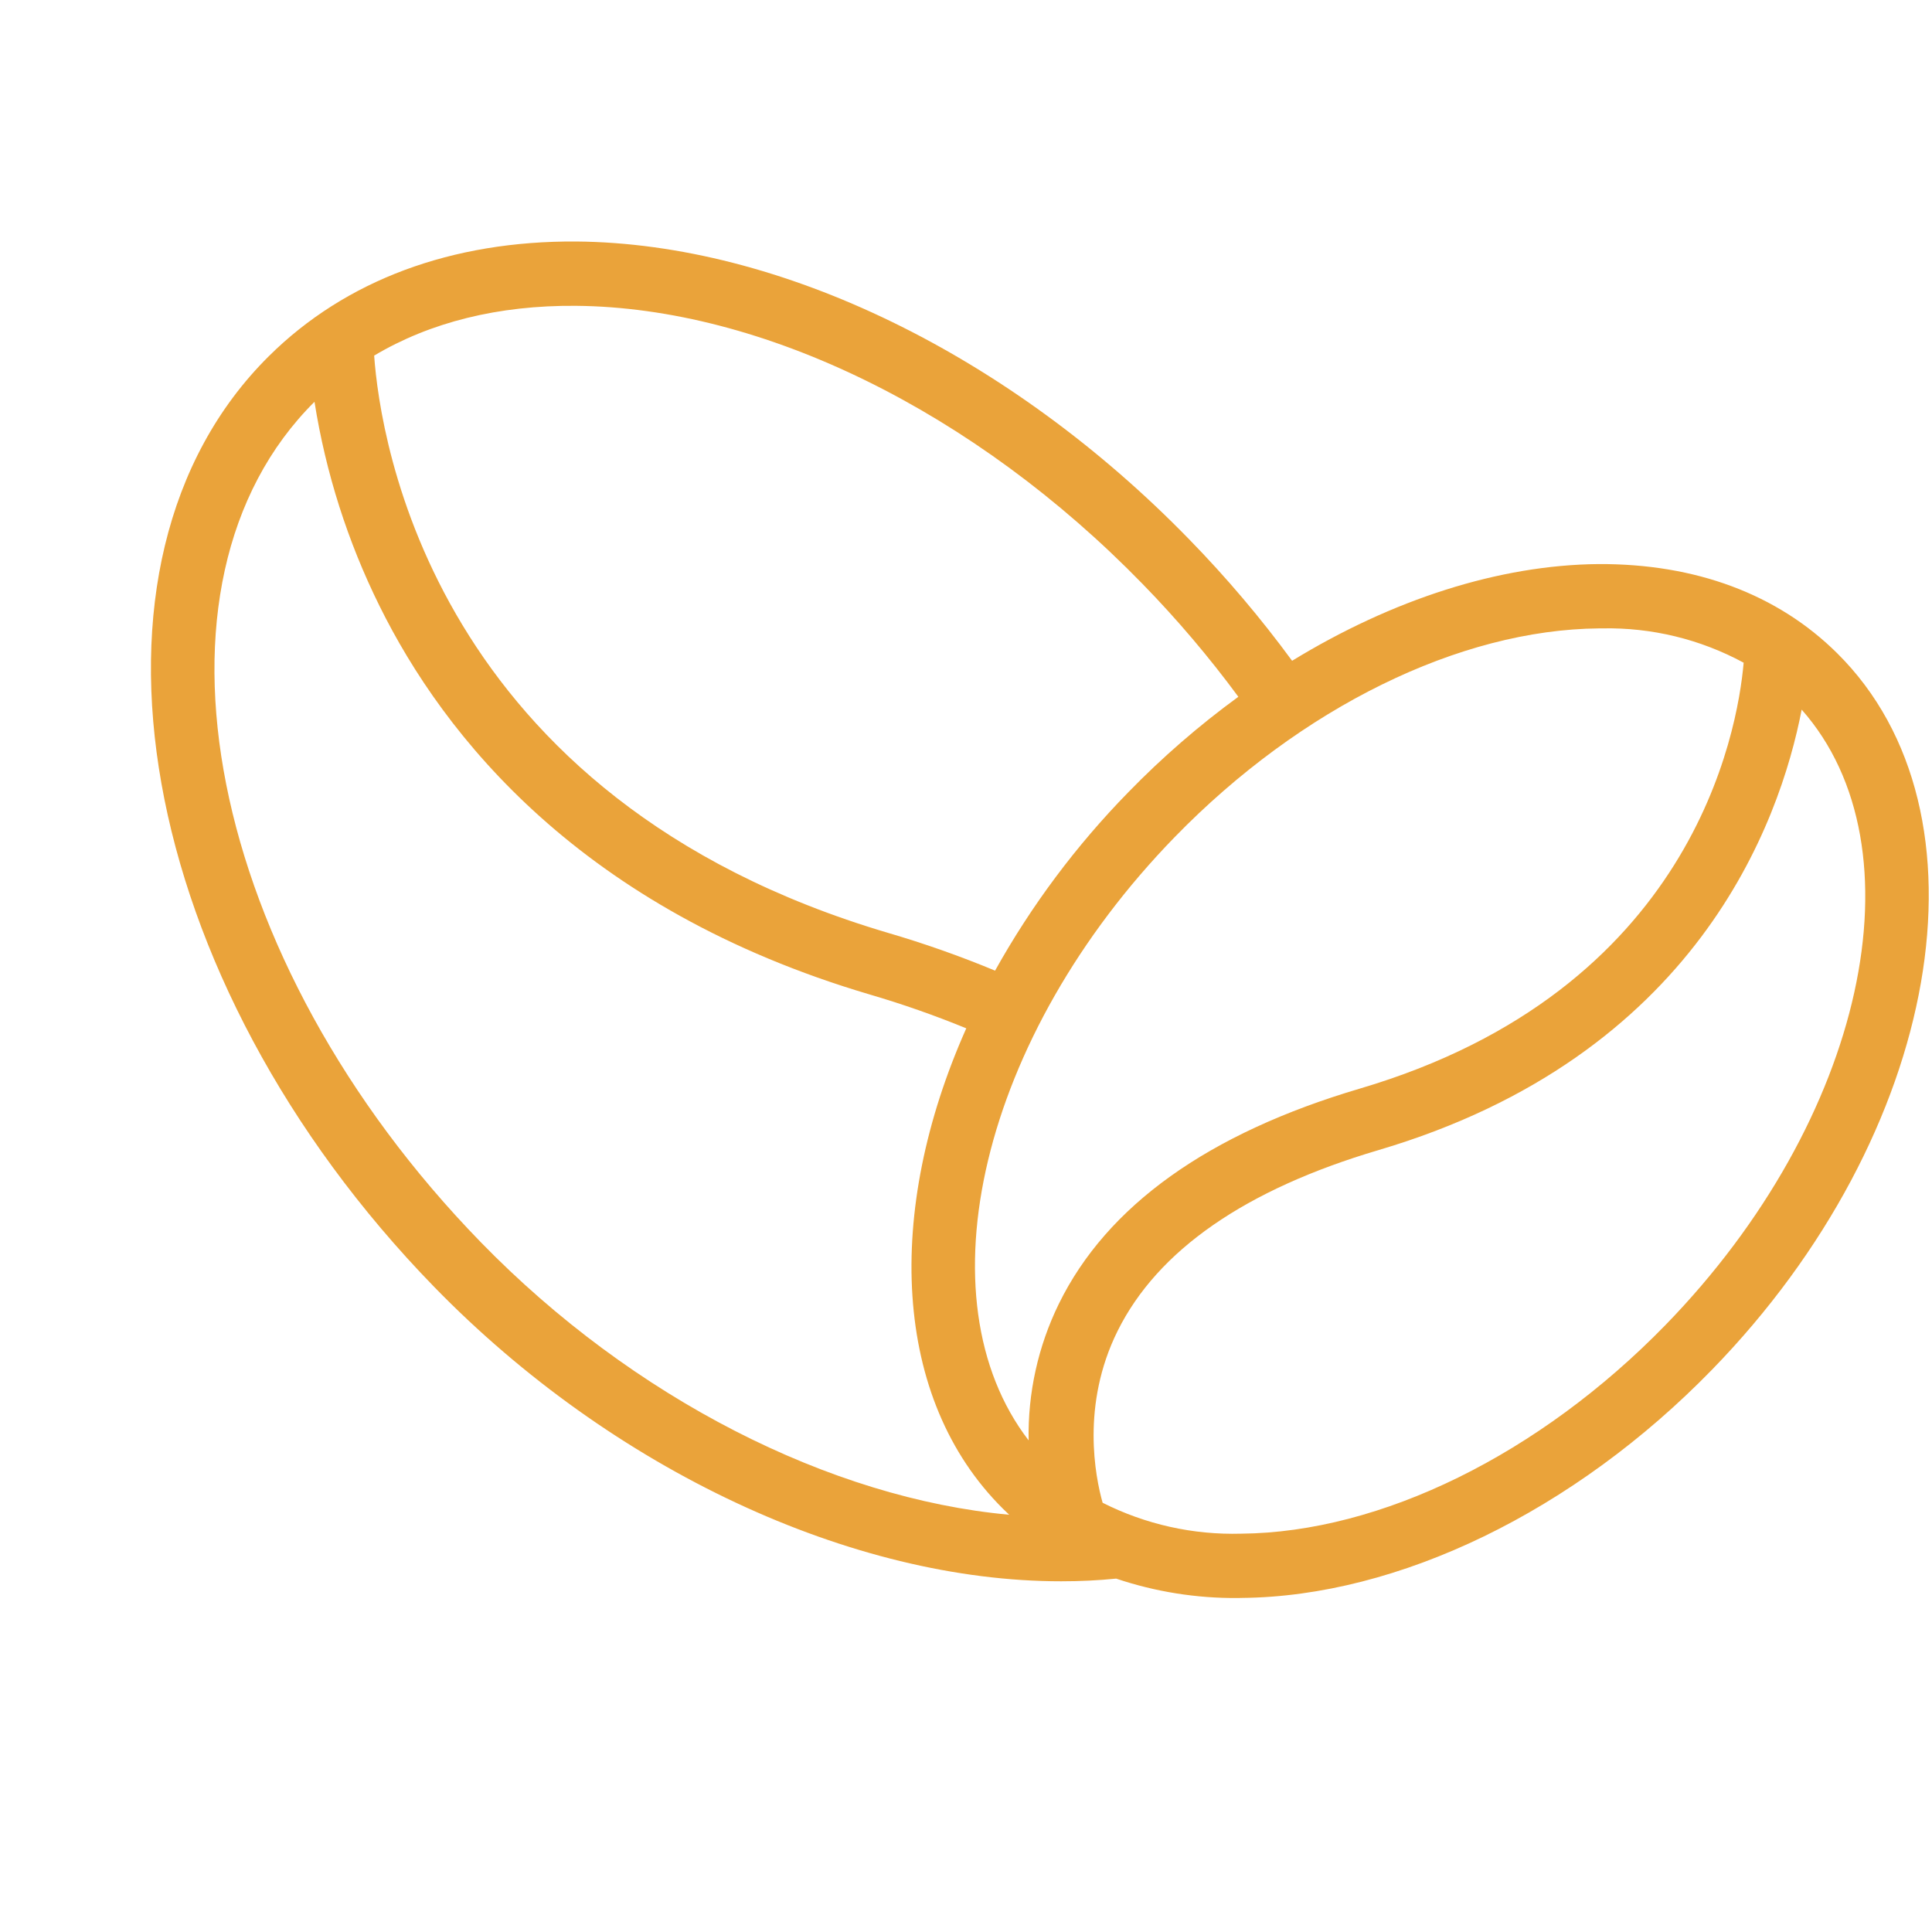
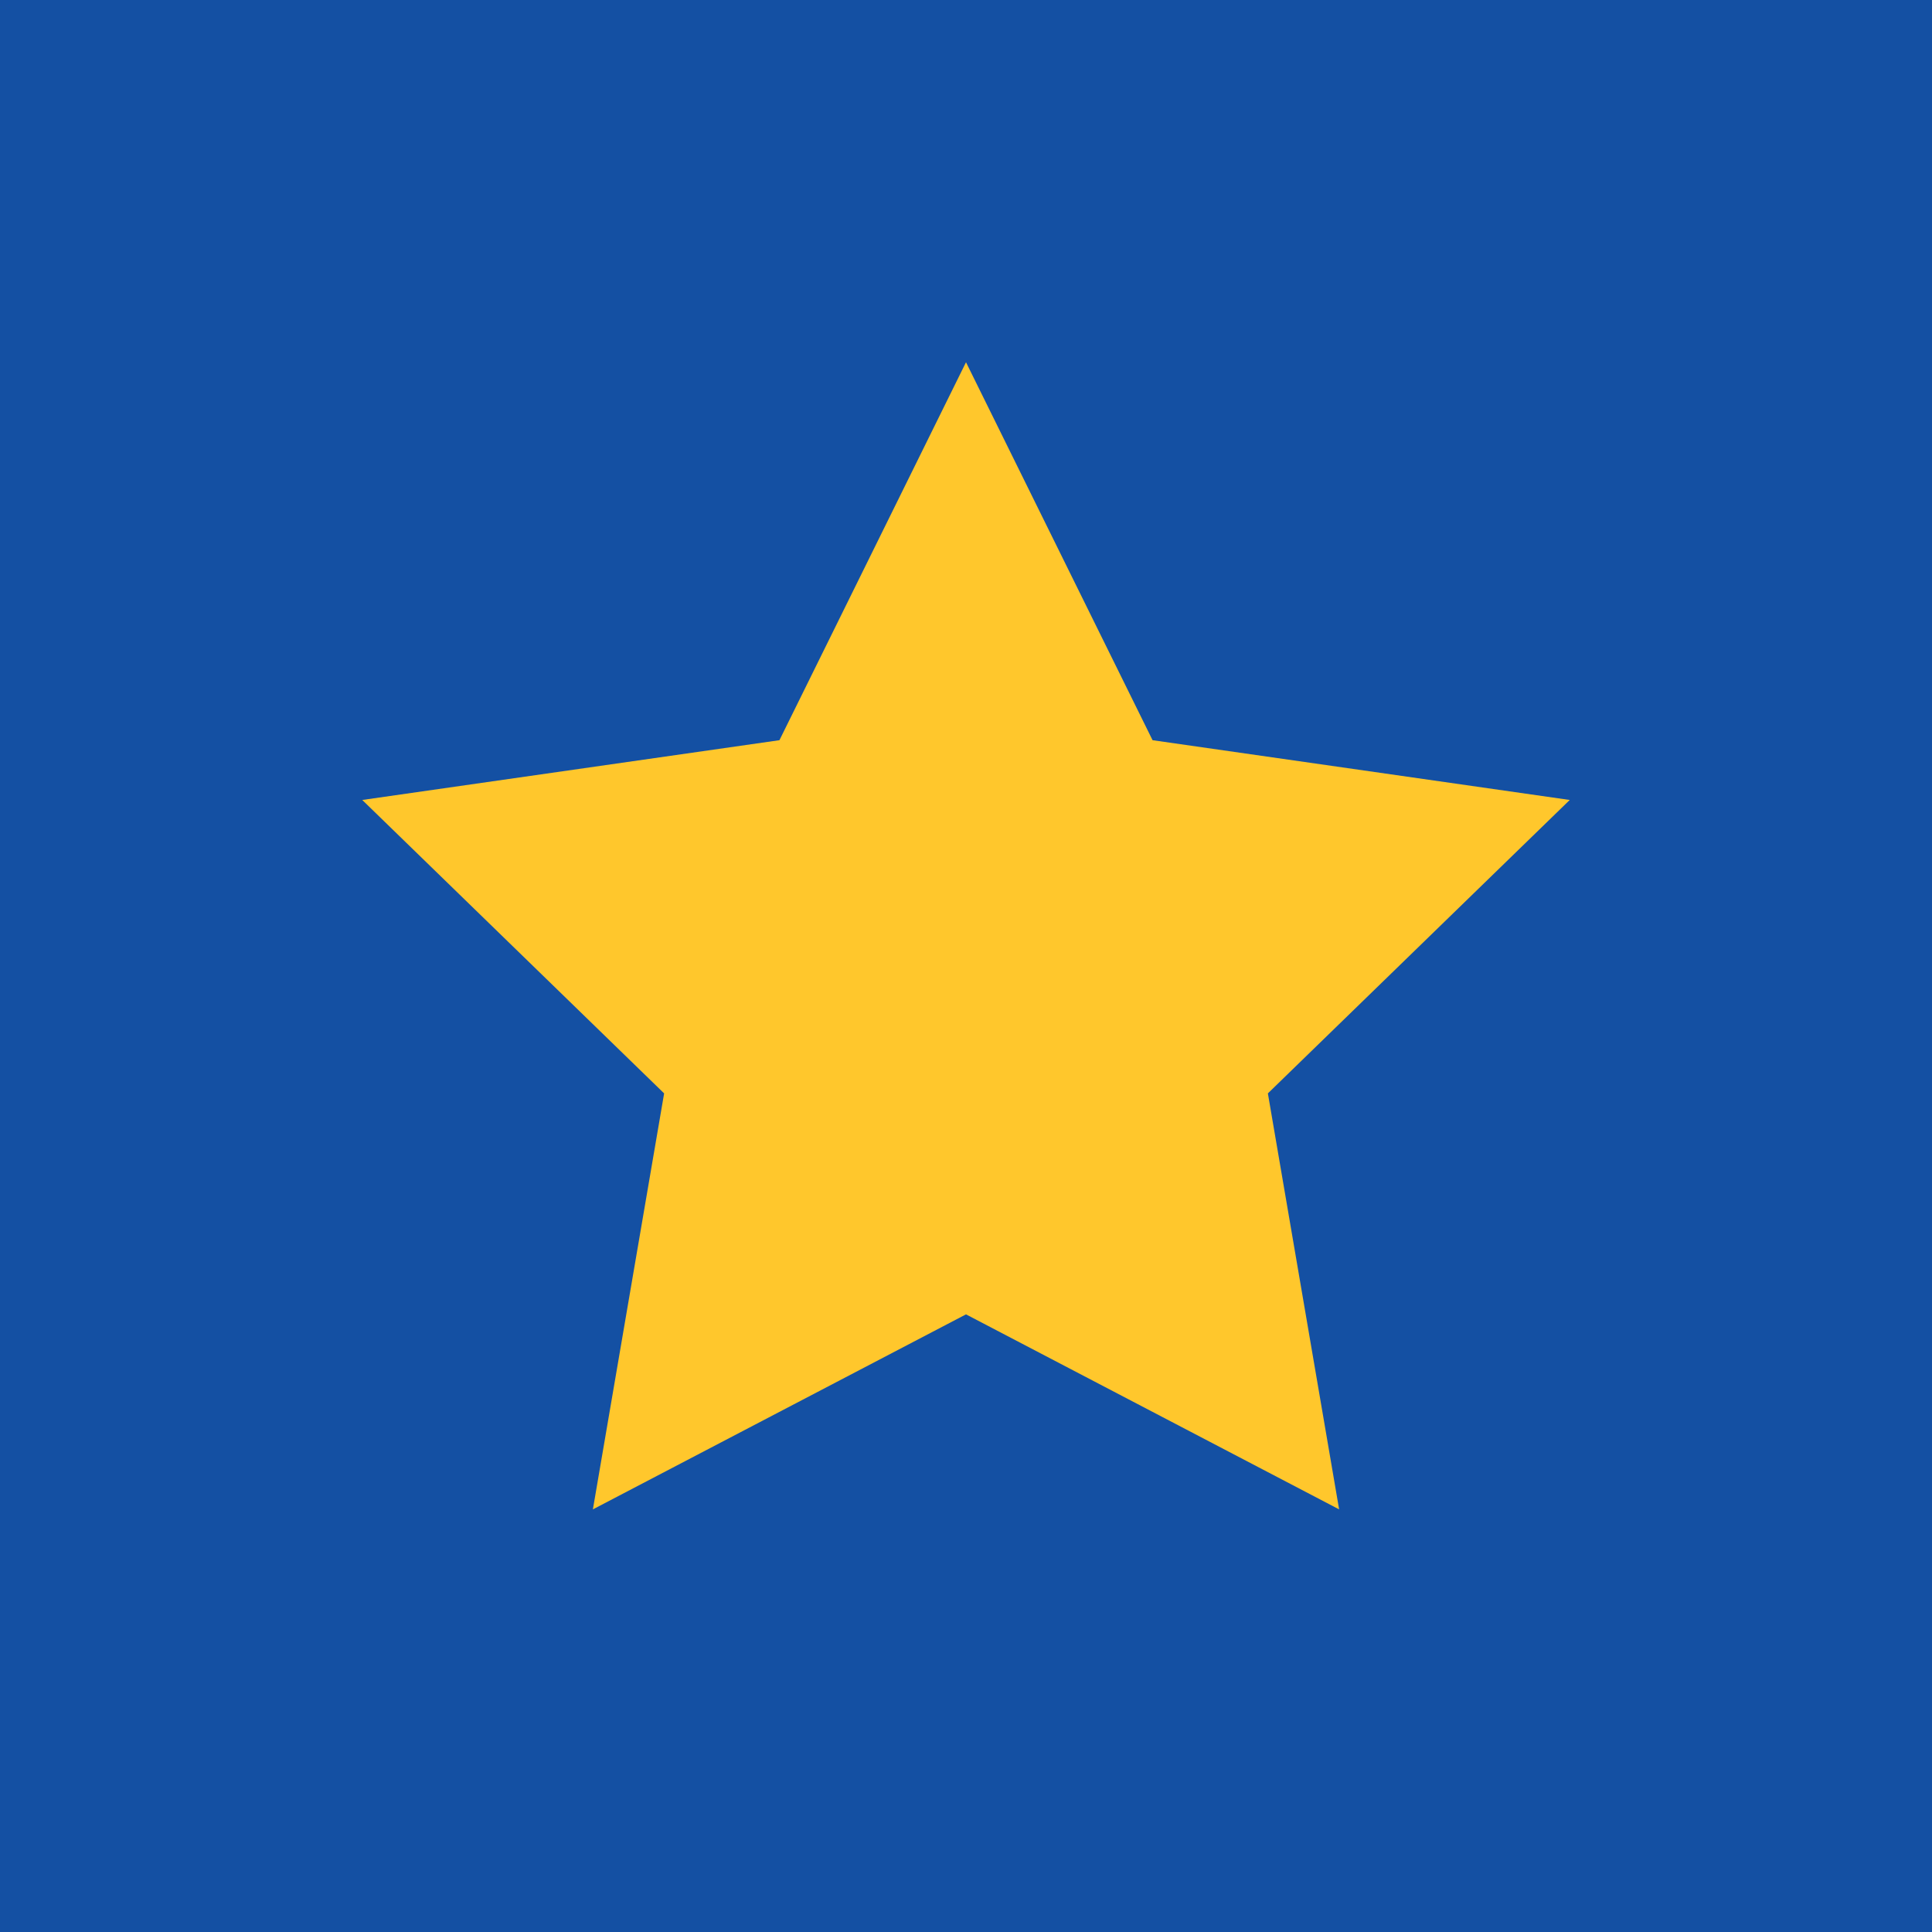
- <svg xmlns="http://www.w3.org/2000/svg" viewBox="0 0 32 32" role="img" aria-label="Frescopa">
-   <rect width="32" height="32" fill="#fff" />
-   <g transform="translate(2.5 4) scale(0.105)">
-     <path fill="#eaa33a" d="M152.258,210.922q-4.274.429-8.687.422c-32.95,0-70.723-17.509-98.9-46.448C-2.478,116.46-14.181,50.6,18.588,18.1,30.694,6.095,47.429-.122,67.1,0c32.186.282,68.336,17.853,96.7,47.006a179.461,179.461,0,0,1,16.213,19.134c15.794-9.663,32.668-15.12,48.332-15.256,15.3-.076,28.251,4.738,37.663,14.078,25.321,25.109,16.457,75.807-19.761,113.006-21.733,22.33-49.47,35.782-74.187,36l-.6.014A58.662,58.662,0,0,1,152.258,210.922Zm19.716-7.088c22.031-.193,47.047-12.5,66.92-32.9,31.512-32.387,40.8-75.262,21.5-97.09-3.459,17.894-16.637,54.679-66.761,69.485-20.983,6.2-34.831,15.8-41.147,28.527-5.8,11.687-3.508,23.035-2.364,27.1A45.683,45.683,0,0,0,171.974,203.834ZM52.038,157.86c23.98,24.626,55.152,40.408,83.349,42.988q-.5-.466-.985-.948c-17.487-17.345-18.665-46.9-5.786-75.782a155.443,155.443,0,0,0-15.239-5.341C67.85,105.332,46.2,78.023,36.052,57.481A112.034,112.034,0,0,1,25.8,25.287C-3.019,53.929,8.741,113.388,52.038,157.86ZM228.447,61.03c-22.038.186-47.054,12.489-66.927,32.894-30.628,31.465-40.261,72.85-23.068,95.194a46.936,46.936,0,0,1,4.772-21.553c7.58-15.46,23.558-26.876,47.491-33.946,52.425-15.483,59.56-56.147,60.528-67.176a44.907,44.907,0,0,0-22.281-5.415ZM116.3,109.067a164.3,164.3,0,0,1,16.858,5.951,132.417,132.417,0,0,1,21-28.123,136.1,136.1,0,0,1,17.376-15.078,169.85,169.85,0,0,0-15.092-17.781c-26.5-27.227-59.93-43.643-89.423-43.89-12.2-.1-22.963,2.585-31.807,7.853C36.155,31.181,44.4,87.832,116.3,109.067Z" />
-   </g>
+ <svg xmlns="http://www.w3.org/2000/svg" viewBox="0 0 32 32" role="img" aria-label="Disney">
+   <rect width="32" height="32" fill="#1450A3" />
+   <path fill="#FFC72C" d="M16 6l3.09 6.26 6.91.99-5 4.86 1.18 6.89L16 21.77l-6.18 3.23 1.18-6.89-5-4.86 6.91-.99L16 6z" />
</svg>
